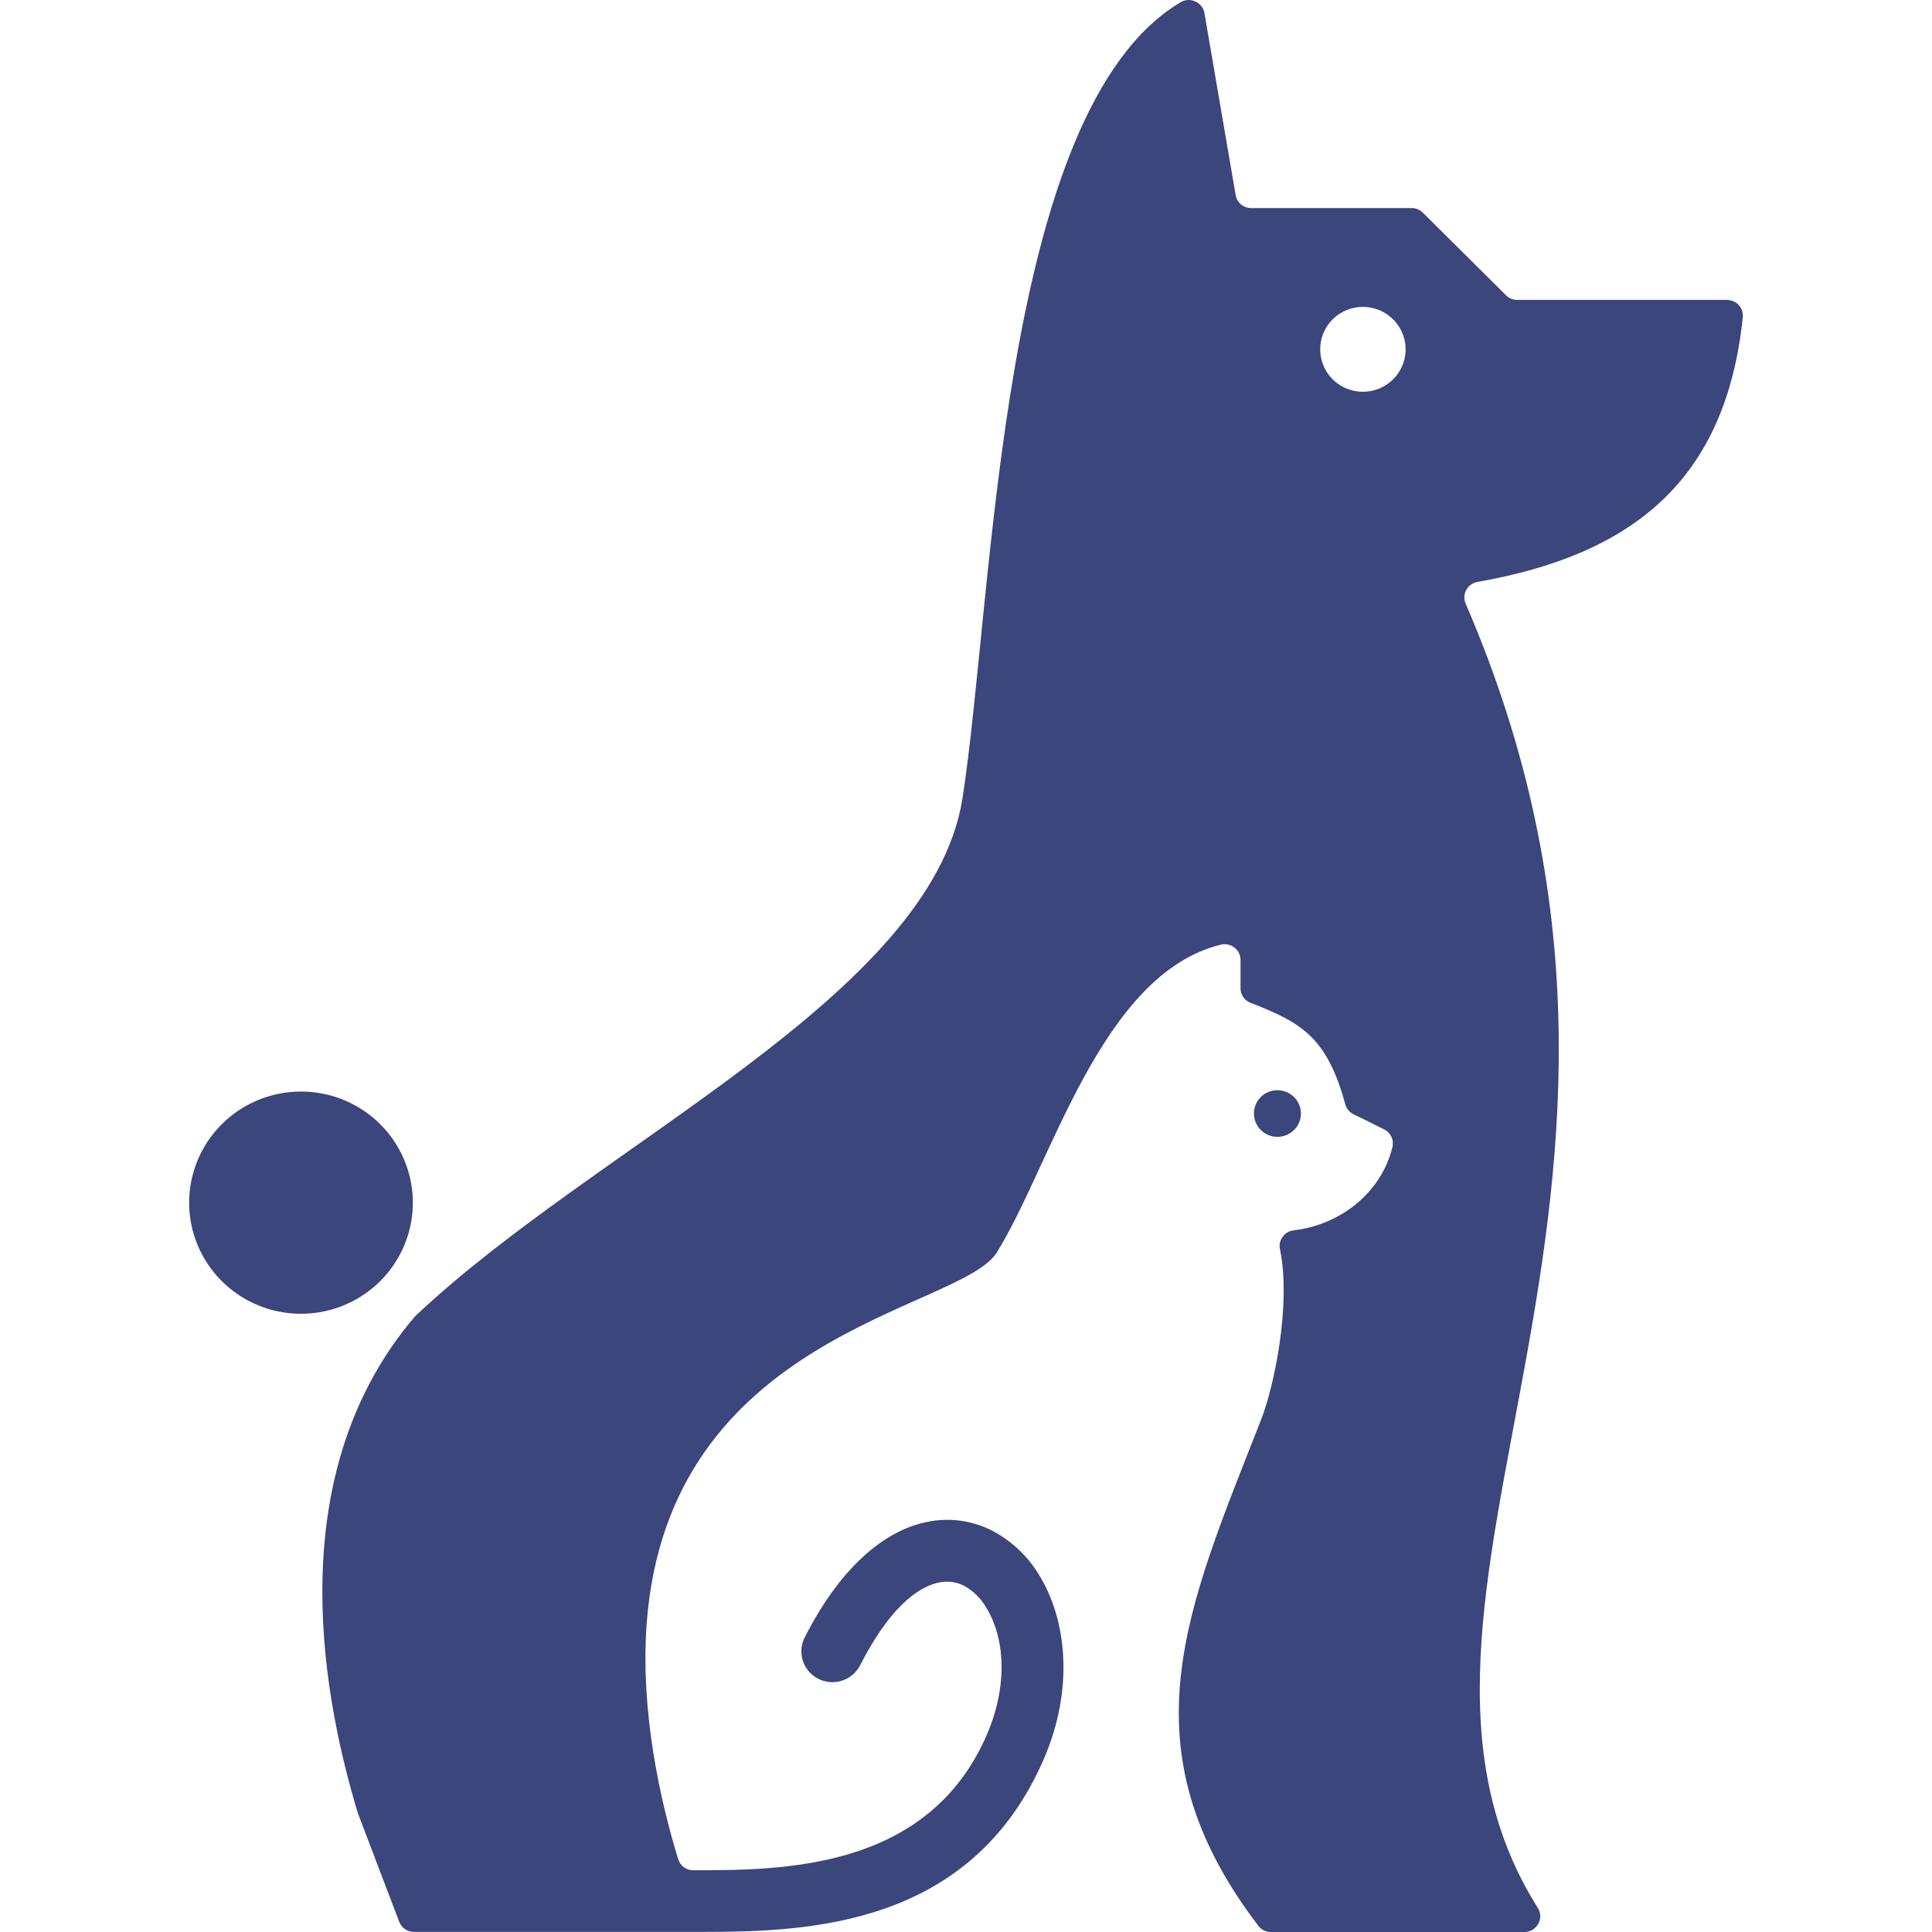
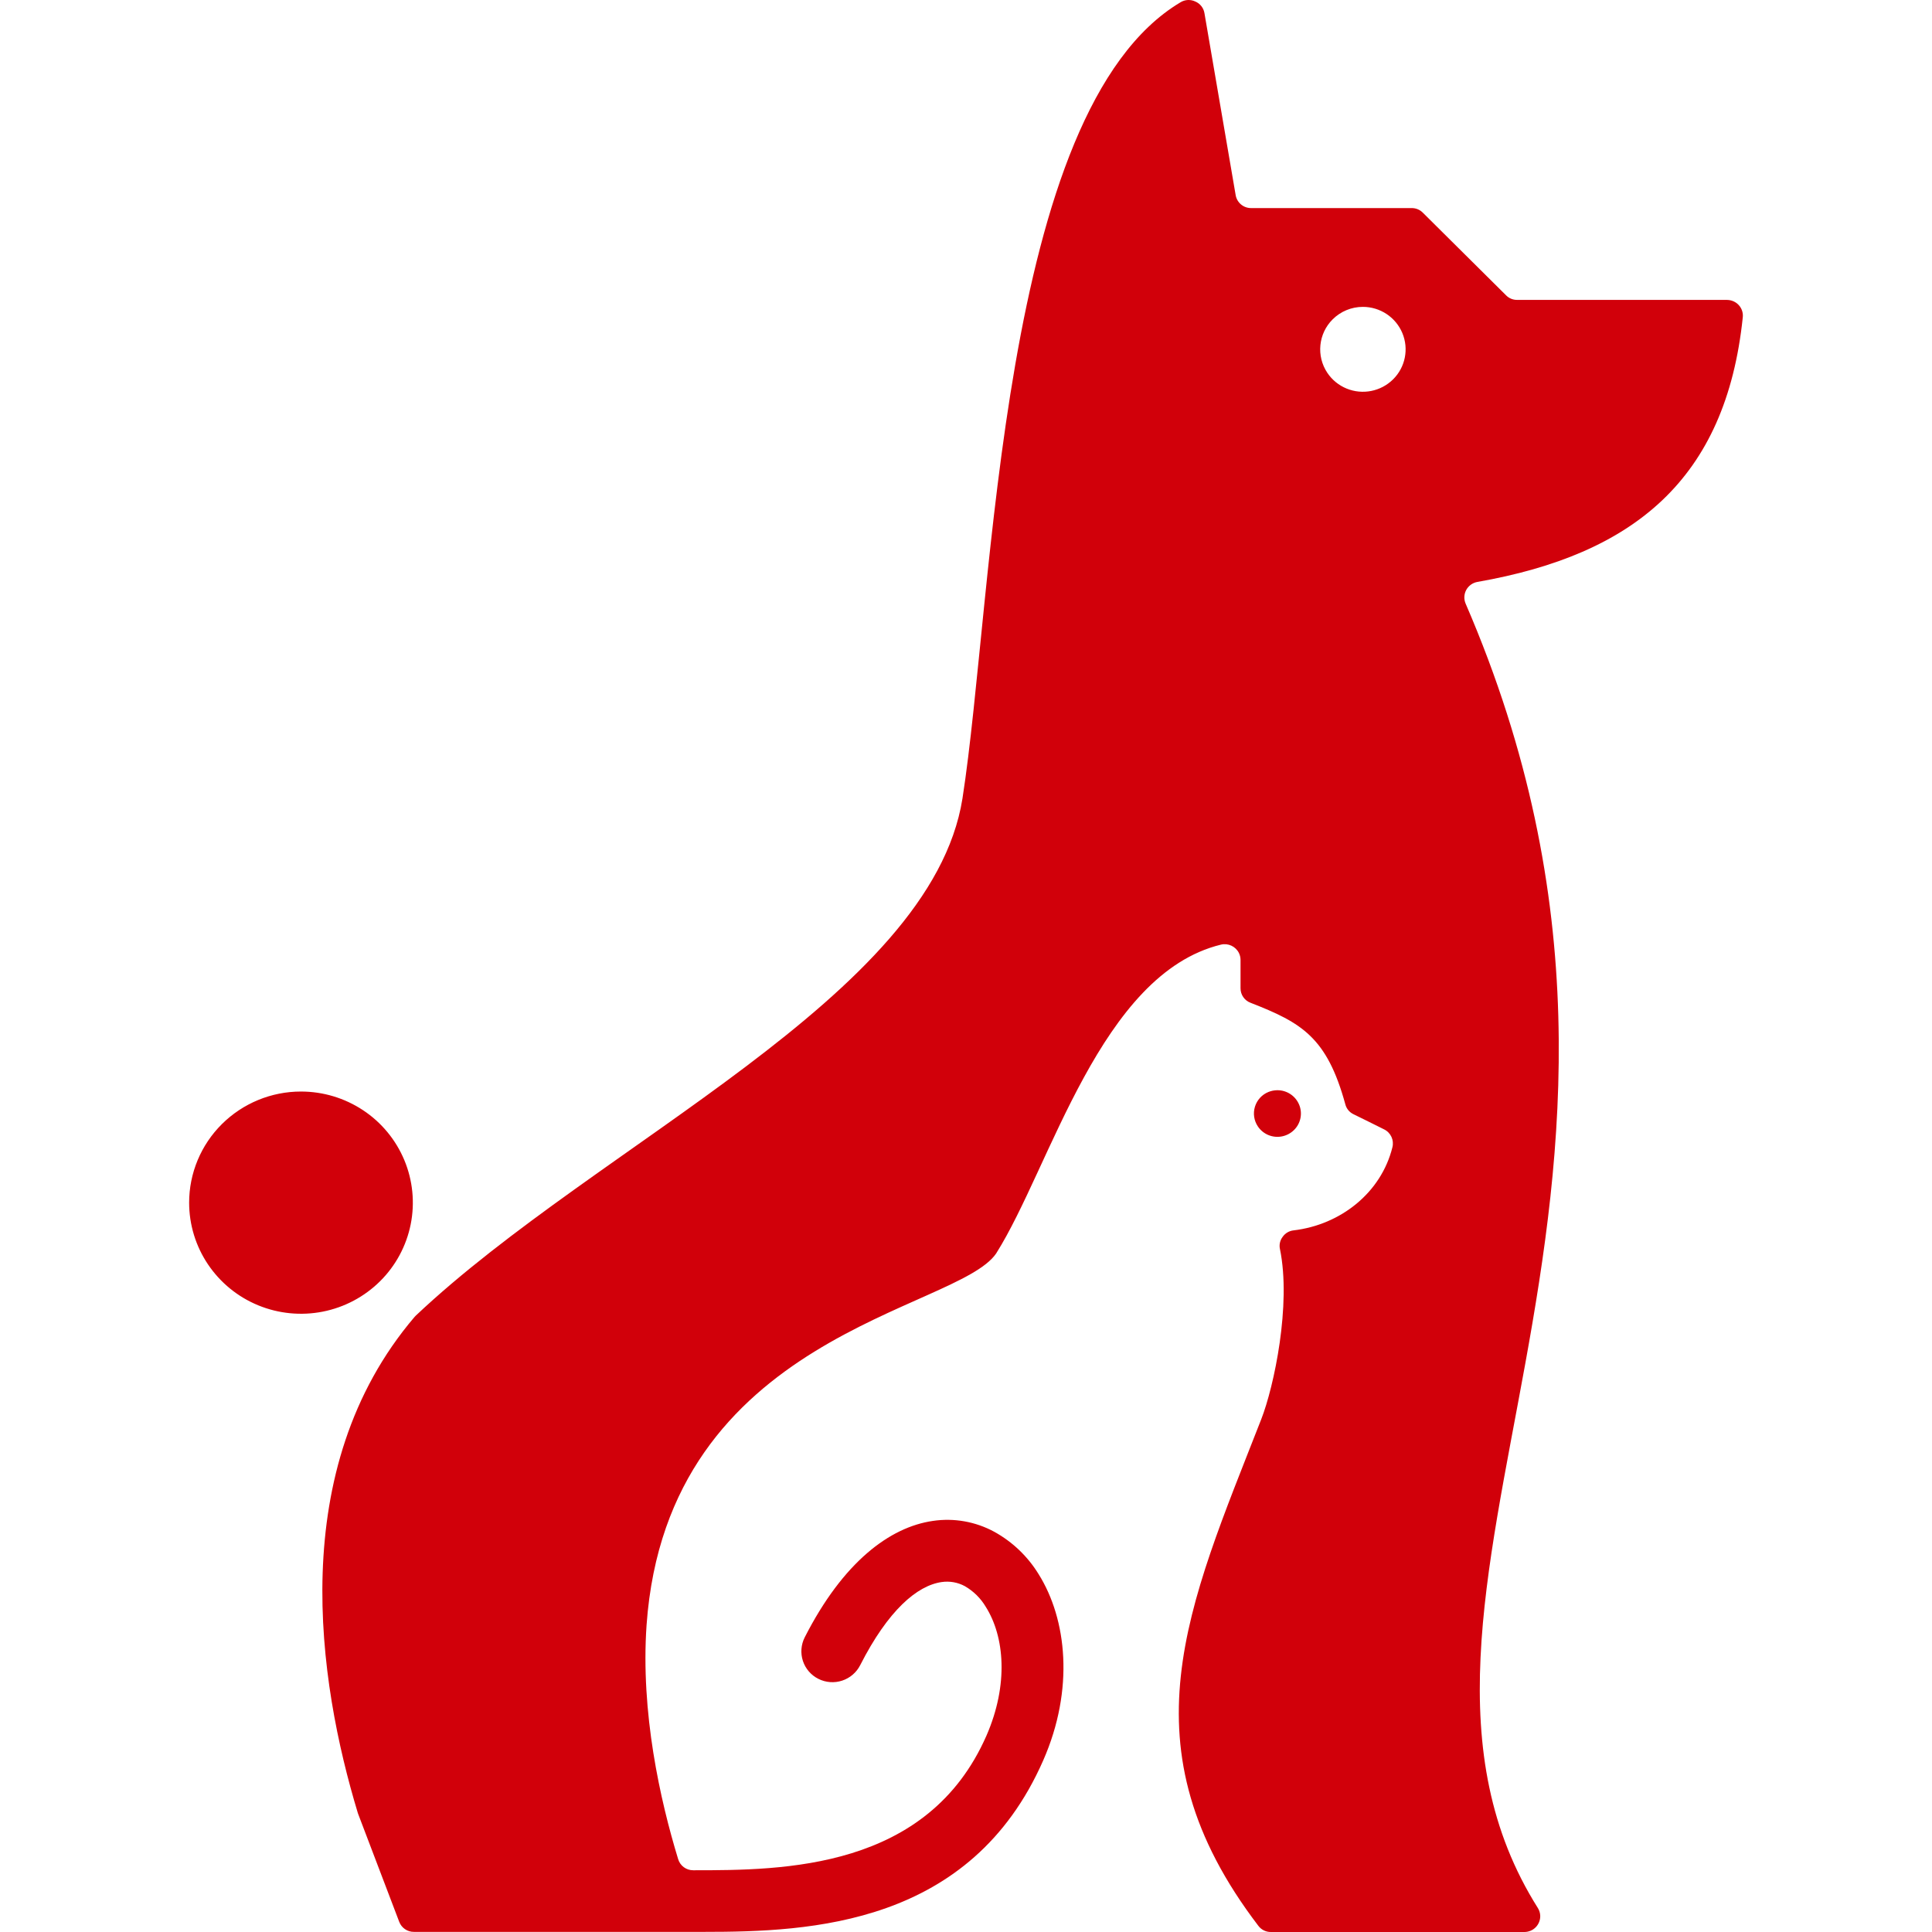
<svg xmlns="http://www.w3.org/2000/svg" preserveAspectRatio="xMidYMid meet" data-bbox="42.501 28.499 115.002 143" viewBox="42.501 28.499 115.002 143" height="200" width="200" data-type="color" role="presentation" aria-hidden="true" aria-labelledby="svgcid-mrwt7r-olaksf">
  <defs>
-     <style>#comp-le16x7ra1 svg [data-color="1"] {fill: #035772;}</style>
+     <style>#comp-le16x7ra1 svg [data-color="1"] {fill: #d1000a;}</style>
  </defs>
  <g>
-     <path d="M129.378 51.213c.625 0 1.237.184 1.757.53.52.345.925.836 1.165 1.41a3.125 3.125 0 0 1-.685 3.423 3.178 3.178 0 0 1-3.446.681 3.153 3.153 0 0 1-1.419-1.157 3.13 3.13 0 0 1 .393-3.966 3.165 3.165 0 0 1 2.235-.921zm-6.325 57.98a1.74 1.74 0 0 1 1.605 1.065 1.71 1.71 0 0 1-.377 1.881 1.75 1.75 0 0 1-1.894.374 1.735 1.735 0 0 1-.78-.636 1.719 1.719 0 0 1 .78-2.554c.213-.085.438-.13.666-.13zm-72.277.098a8.318 8.318 0 0 1 4.601 1.384 8.232 8.232 0 0 1 3.051 3.69 8.175 8.175 0 0 1 .473 4.752 8.206 8.206 0 0 1-2.265 4.212 8.305 8.305 0 0 1-4.239 2.252 8.339 8.339 0 0 1-4.784-.467 8.269 8.269 0 0 1-3.716-3.029 8.184 8.184 0 0 1-1.396-4.569c0-2.181.872-4.272 2.424-5.814a8.302 8.302 0 0 1 5.851-2.411zm105.555-58.595h-15.529a1.126 1.126 0 0 1-.826-.338l-6.164-6.12a1.144 1.144 0 0 0-.826-.338h-11.873a1.152 1.152 0 0 1-1.153-.966l-2.309-13.462a1.132 1.132 0 0 0-.68-.862 1.145 1.145 0 0 0-1.091.058c-13.444 8.008-13.778 43.765-16.141 58.94-2.336 14.641-26.957 25.516-40.462 38.27a.687.687 0 0 0-.088.091c-9.605 11.277-7.14 27.019-4.203 36.719l.027.078 3.036 7.974a1.152 1.152 0 0 0 1.095.75h21.475c7.871 0 19.738-.48 25.1-12.696 2.316-5.275 1.741-10.453-.34-13.777a8.873 8.873 0 0 0-3.285-3.141 7.275 7.275 0 0 0-4.549-.804c-3.186.463-6.641 3.04-9.483 8.623a2.285 2.285 0 0 0-.131 1.744 2.28 2.28 0 0 0 1.149 1.325 2.306 2.306 0 0 0 1.756.129 2.302 2.302 0 0 0 1.333-1.141c2.071-4.073 4.216-5.89 6.025-6.154a2.767 2.767 0 0 1 1.724.304 4.29 4.29 0 0 1 1.55 1.533c1.384 2.195 1.7 5.742.048 9.531-4.352 9.916-15.015 9.967-21.703 9.963a1.153 1.153 0 0 1-1.118-.828c-1.333-4.367-2.785-10.845-2.336-17.326 1.54-21.562 22.961-23.223 25.875-27.499l.02-.034c4.023-6.394 7.702-20.653 16.62-22.825a1.179 1.179 0 0 1 1.33.622c.077.159.118.332.118.509v2.094a1.142 1.142 0 0 0 .745 1.081c3.771 1.472 5.648 2.54 7.011 7.511a1.118 1.118 0 0 0 .585.726c.68.338 1.561.763 2.292 1.135a1.155 1.155 0 0 1 .609 1.318c-.836 3.377-3.842 5.742-7.314 6.154a1.128 1.128 0 0 0-.809.477 1.098 1.098 0 0 0-.2.912c.843 4.11-.435 10.159-1.387 12.594-5.461 13.979-10.34 24.216-.214 37.49a1.136 1.136 0 0 0 .932.459h18.762a1.17 1.17 0 0 0 1.171-1.192 1.148 1.148 0 0 0-.177-.585c-14.437-22.926 13.747-52.384-5.345-96.544a1.165 1.165 0 0 1 .044-1.012 1.177 1.177 0 0 1 .827-.595c11.561-2.026 18.395-7.579 19.643-19.589a1.15 1.15 0 0 0-.295-.898 1.192 1.192 0 0 0-.868-.386v-.002z" fill="#3A467C" clip-rule="evenodd" fill-rule="evenodd" data-color="1" />
+     <path d="M129.378 51.213c.625 0 1.237.184 1.757.53.52.345.925.836 1.165 1.41a3.125 3.125 0 0 1-.685 3.423 3.178 3.178 0 0 1-3.446.681 3.153 3.153 0 0 1-1.419-1.157 3.13 3.13 0 0 1 .393-3.966 3.165 3.165 0 0 1 2.235-.921zm-6.325 57.98a1.74 1.74 0 0 1 1.605 1.065 1.71 1.71 0 0 1-.377 1.881 1.75 1.75 0 0 1-1.894.374 1.735 1.735 0 0 1-.78-.636 1.719 1.719 0 0 1 .78-2.554c.213-.085.438-.13.666-.13zm-72.277.098a8.318 8.318 0 0 1 4.601 1.384 8.232 8.232 0 0 1 3.051 3.69 8.175 8.175 0 0 1 .473 4.752 8.206 8.206 0 0 1-2.265 4.212 8.305 8.305 0 0 1-4.239 2.252 8.339 8.339 0 0 1-4.784-.467 8.269 8.269 0 0 1-3.716-3.029 8.184 8.184 0 0 1-1.396-4.569c0-2.181.872-4.272 2.424-5.814a8.302 8.302 0 0 1 5.851-2.411zm105.555-58.595h-15.529a1.126 1.126 0 0 1-.826-.338l-6.164-6.12a1.144 1.144 0 0 0-.826-.338h-11.873a1.152 1.152 0 0 1-1.153-.966l-2.309-13.462a1.132 1.132 0 0 0-.68-.862 1.145 1.145 0 0 0-1.091.058c-13.444 8.008-13.778 43.765-16.141 58.94-2.336 14.641-26.957 25.516-40.462 38.27a.687.687 0 0 0-.088.091c-9.605 11.277-7.14 27.019-4.203 36.719l.027.078 3.036 7.974a1.152 1.152 0 0 0 1.095.75h21.475c7.871 0 19.738-.48 25.1-12.696 2.316-5.275 1.741-10.453-.34-13.777a8.873 8.873 0 0 0-3.285-3.141 7.275 7.275 0 0 0-4.549-.804c-3.186.463-6.641 3.04-9.483 8.623a2.285 2.285 0 0 0-.131 1.744 2.28 2.28 0 0 0 1.149 1.325 2.306 2.306 0 0 0 1.756.129 2.302 2.302 0 0 0 1.333-1.141c2.071-4.073 4.216-5.89 6.025-6.154a2.767 2.767 0 0 1 1.724.304 4.29 4.29 0 0 1 1.55 1.533c1.384 2.195 1.7 5.742.048 9.531-4.352 9.916-15.015 9.967-21.703 9.963a1.153 1.153 0 0 1-1.118-.828c-1.333-4.367-2.785-10.845-2.336-17.326 1.54-21.562 22.961-23.223 25.875-27.499l.02-.034c4.023-6.394 7.702-20.653 16.62-22.825a1.179 1.179 0 0 1 1.33.622c.077.159.118.332.118.509v2.094a1.142 1.142 0 0 0 .745 1.081c3.771 1.472 5.648 2.54 7.011 7.511a1.118 1.118 0 0 0 .585.726c.68.338 1.561.763 2.292 1.135a1.155 1.155 0 0 1 .609 1.318c-.836 3.377-3.842 5.742-7.314 6.154a1.128 1.128 0 0 0-.809.477 1.098 1.098 0 0 0-.2.912c.843 4.11-.435 10.159-1.387 12.594-5.461 13.979-10.34 24.216-.214 37.49a1.136 1.136 0 0 0 .932.459h18.762a1.17 1.17 0 0 0 1.171-1.192 1.148 1.148 0 0 0-.177-.585c-14.437-22.926 13.747-52.384-5.345-96.544a1.165 1.165 0 0 1 .044-1.012 1.177 1.177 0 0 1 .827-.595c11.561-2.026 18.395-7.579 19.643-19.589a1.15 1.15 0 0 0-.295-.898 1.192 1.192 0 0 0-.868-.386v-.002z" fill="#d1000a" clip-rule="evenodd" fill-rule="evenodd" data-color="1" />
  </g>
</svg>
